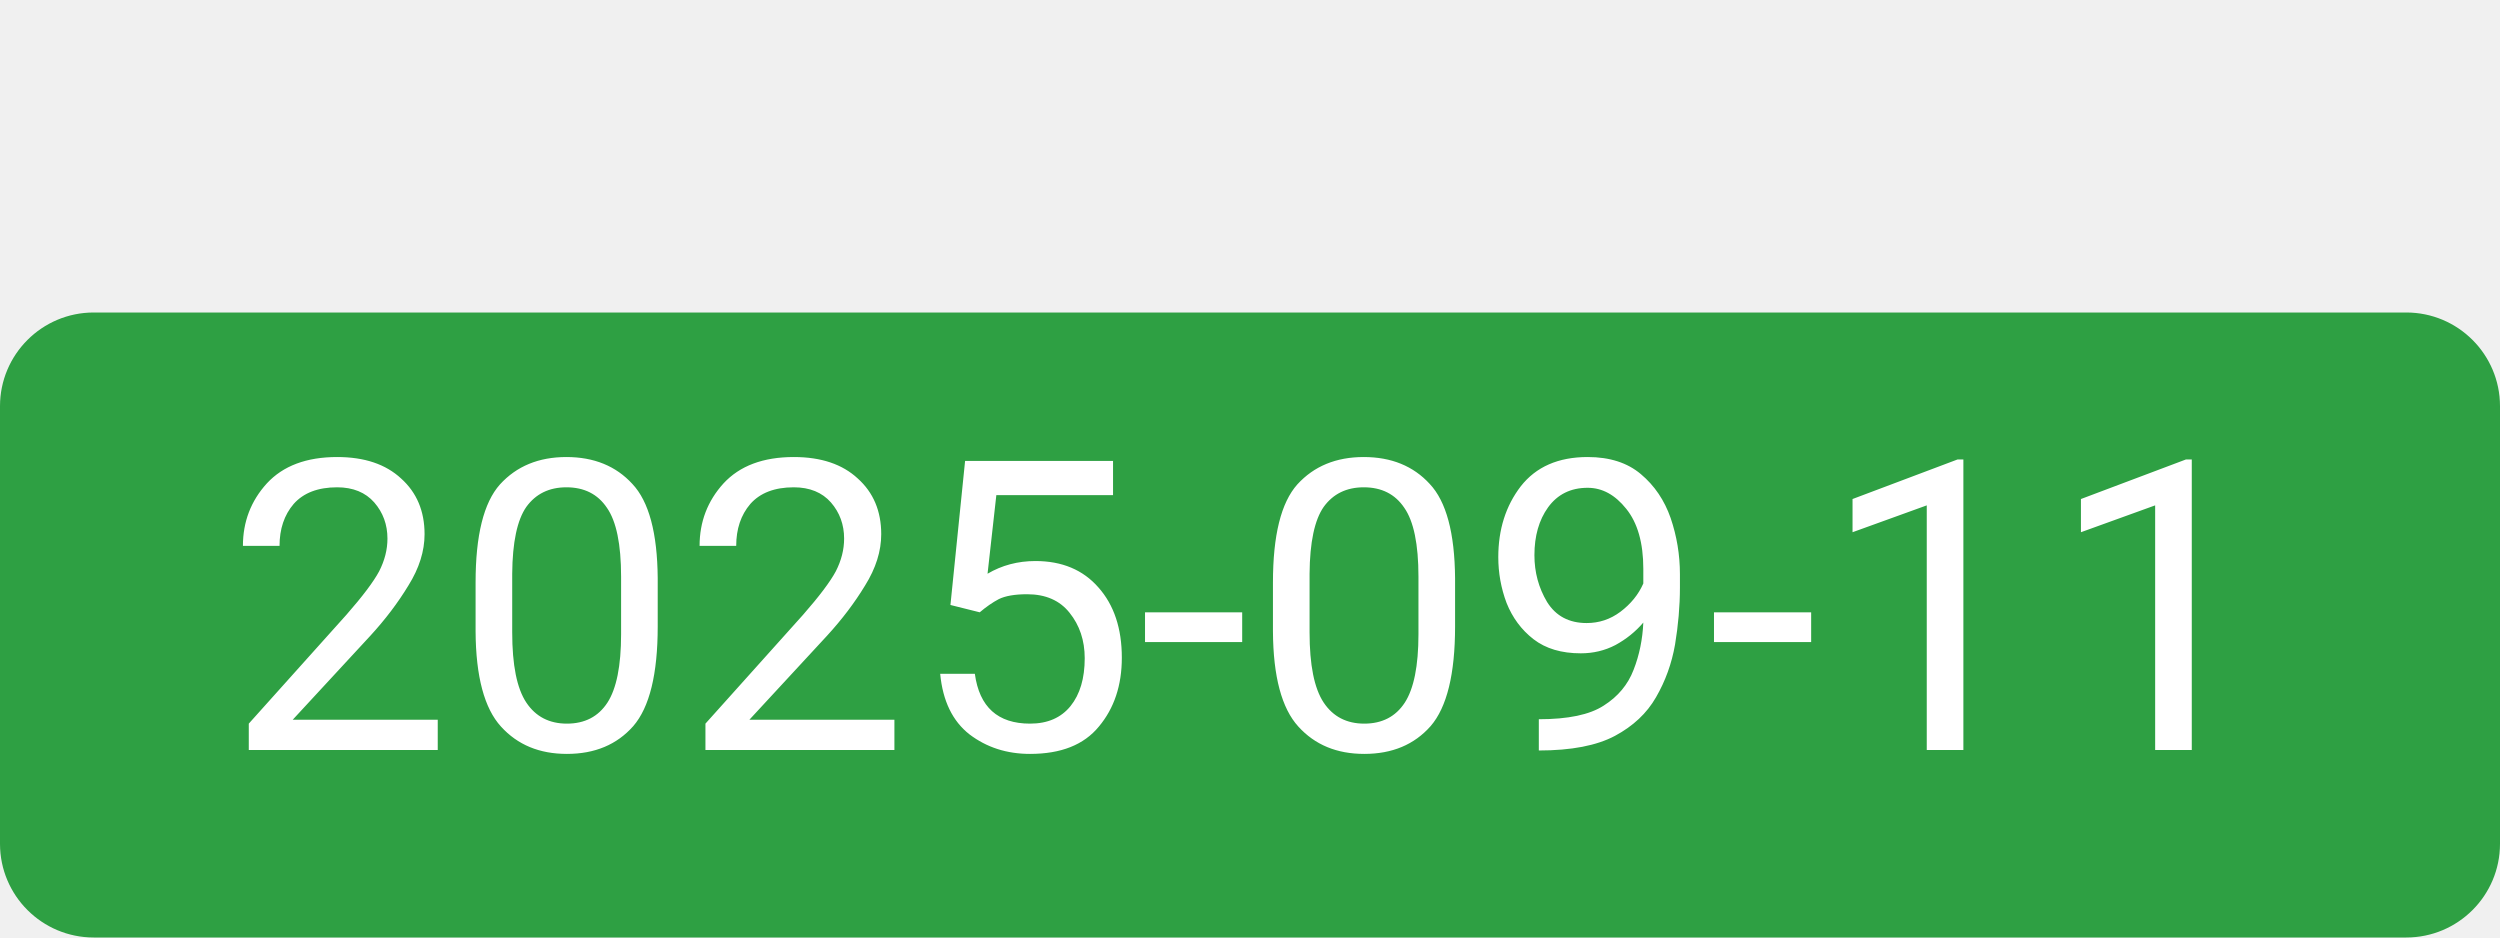
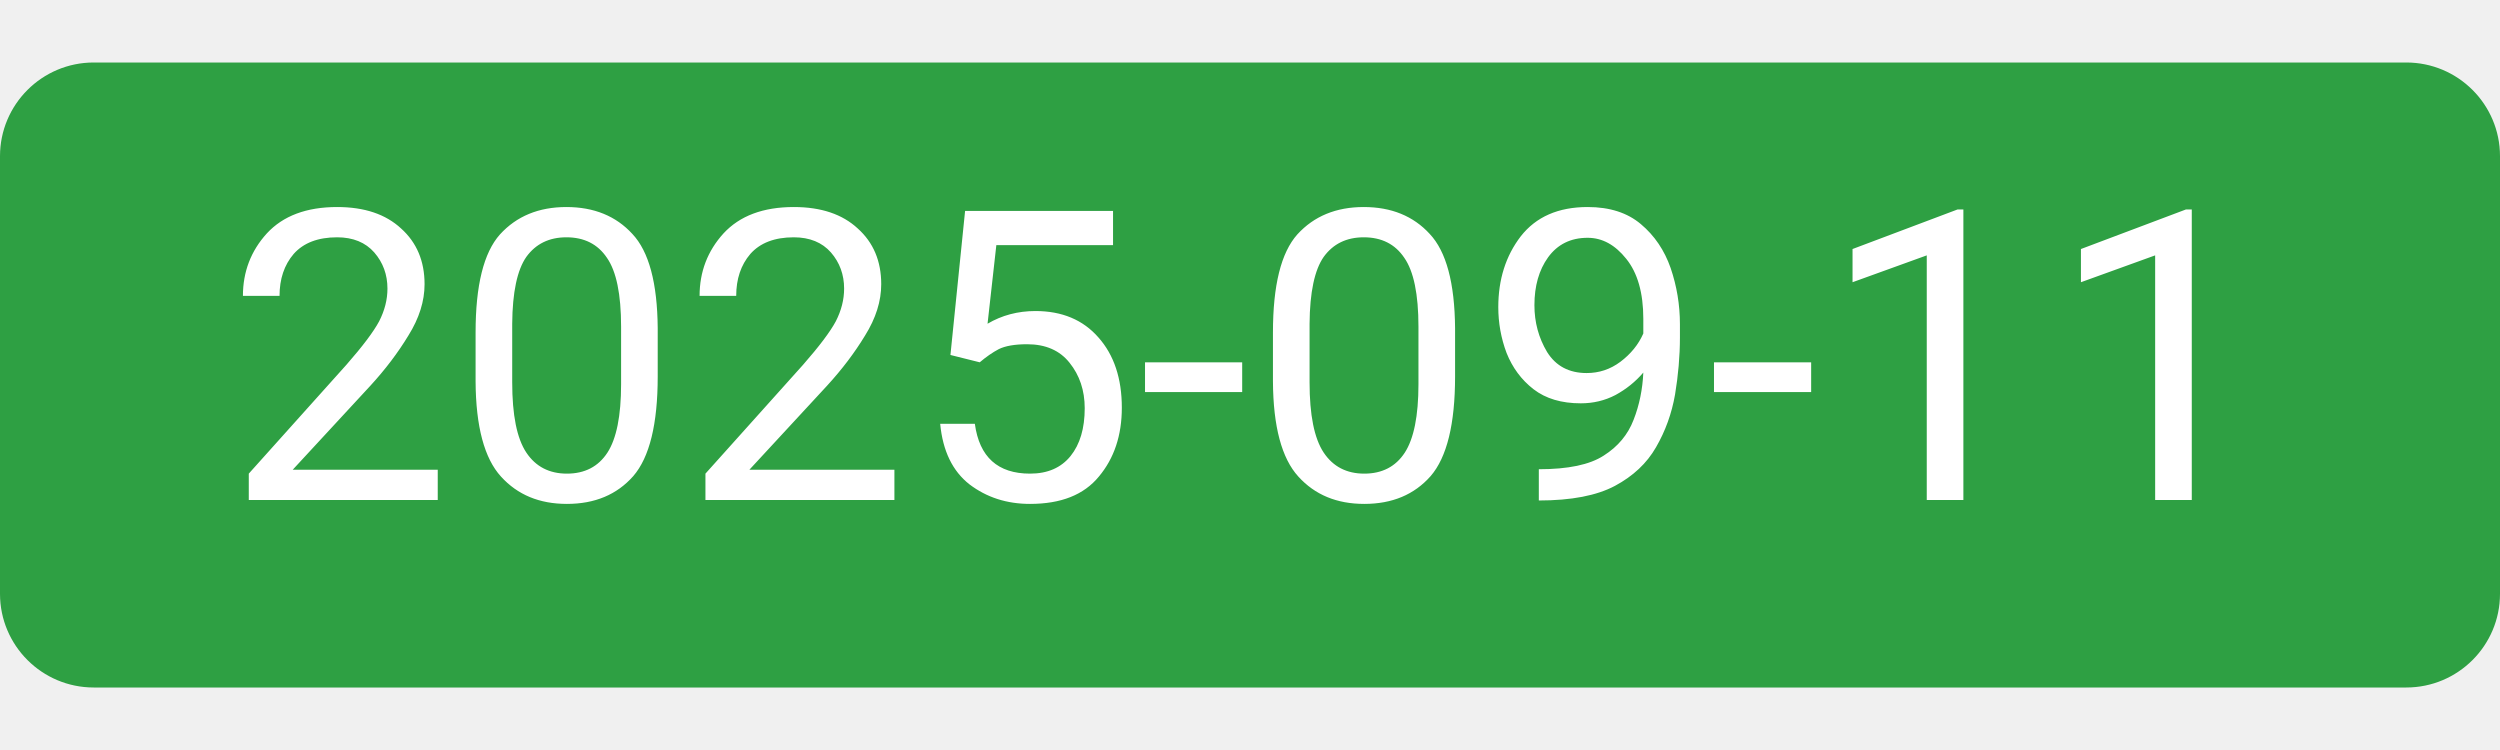
- <svg xmlns="http://www.w3.org/2000/svg" viewBox="0 -10 80 30" aria-hidden="true">
-   <rect x="0" y="0" width="80" height="20" rx="3" fill="#2ea043" />
-   <text x="40" y="14" text-anchor="middle" font-family="Roboto, sans-serif" font-size="13" fill="#fff">2025-09-11</text>
+ <svg xmlns="http://www.w3.org/2000/svg" viewBox="0 0 80 24">
+   <g transform="translate(0,2)">
+     <rect x="0" y="0" width="80" height="20" rx="3" fill="#2ea043" />
+     <text x="40" y="14" text-anchor="middle" font-family="Roboto,sans-serif" font-size="13" fill="#fff">2025-09-11</text>
+   </g>
</svg>
